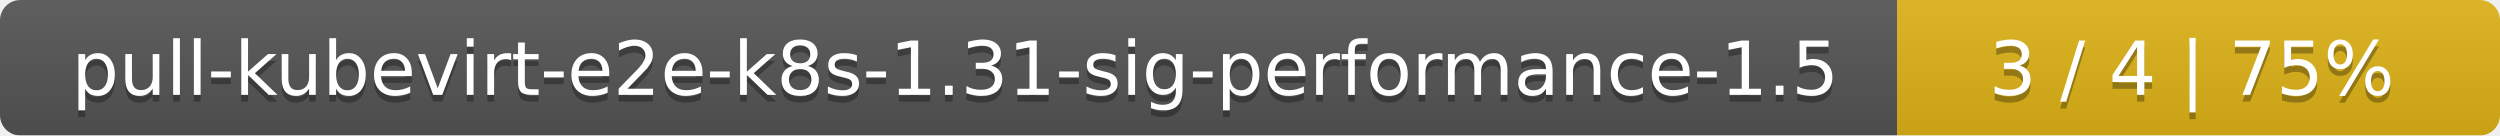
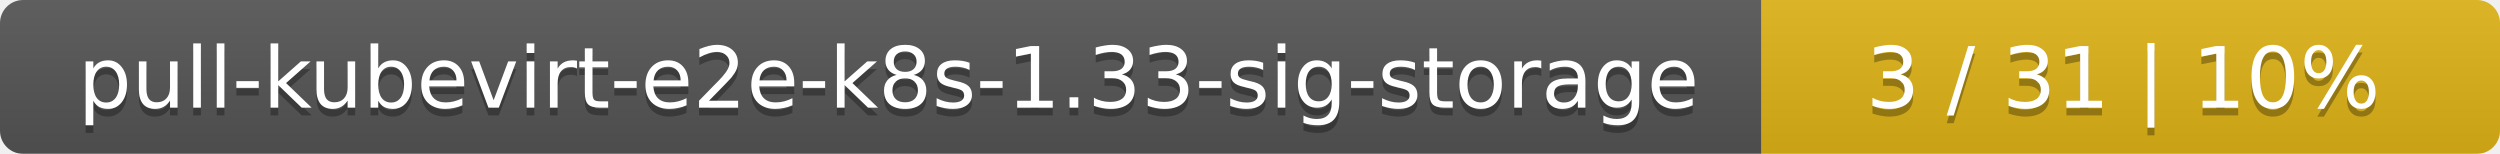
- <svg xmlns="http://www.w3.org/2000/svg" width="369" height="20">
+ <svg xmlns="http://www.w3.org/2000/svg" width="325" height="20">
  <linearGradient id="smooth" x2="0" y2="100%">
    <stop offset="0" stop-color="#bbb" stop-opacity=".1" />
    <stop offset="1" stop-opacity=".1" />
  </linearGradient>
  <mask id="round">
-     <rect width="369" height="20" rx="3" fill="#fff" />
+     <rect width="325" height="20" rx="3" fill="#fff" />
  </mask>
  <g mask="url(#round)">
-     <rect width="280" height="20" fill="#555" />
-     <rect x="280" width="89" height="20" fill="#dfb317" />
-     <rect width="369" height="20" fill="url(#smooth)" />
+     <rect width="229" height="20" fill="#555" />
+     <rect x="229" width="96" height="20" fill="#dfb317" />
+     <rect width="325" height="20" fill="url(#smooth)" />
  </g>
  <g fill="#fff" text-anchor="middle" font-family="DejaVu Sans,Verdana,Geneva,sans-serif" font-size="11">
-     <text x="141" y="15" fill="#010101" fill-opacity=".3">pull-kubevirt-e2e-k8s-1.31-sig-performance-1.5</text>
-     <text x="141" y="14">pull-kubevirt-e2e-k8s-1.31-sig-performance-1.5</text>
-     <text x="323.5" y="15" fill="#010101" fill-opacity=".3">3 / 4    |    75%</text>
-     <text x="323.5" y="14">3 / 4    |    75%</text>
+     <text x="115.5" y="15" fill="#010101" fill-opacity=".3">pull-kubevirt-e2e-k8s-1.33-sig-storage</text>
+     <text x="115.5" y="14">pull-kubevirt-e2e-k8s-1.33-sig-storage</text>
+     <text x="276" y="15" fill="#010101" fill-opacity=".3">3 / 31    |    10%</text>
+     <text x="276" y="14">3 / 31    |    10%</text>
  </g>
</svg>
